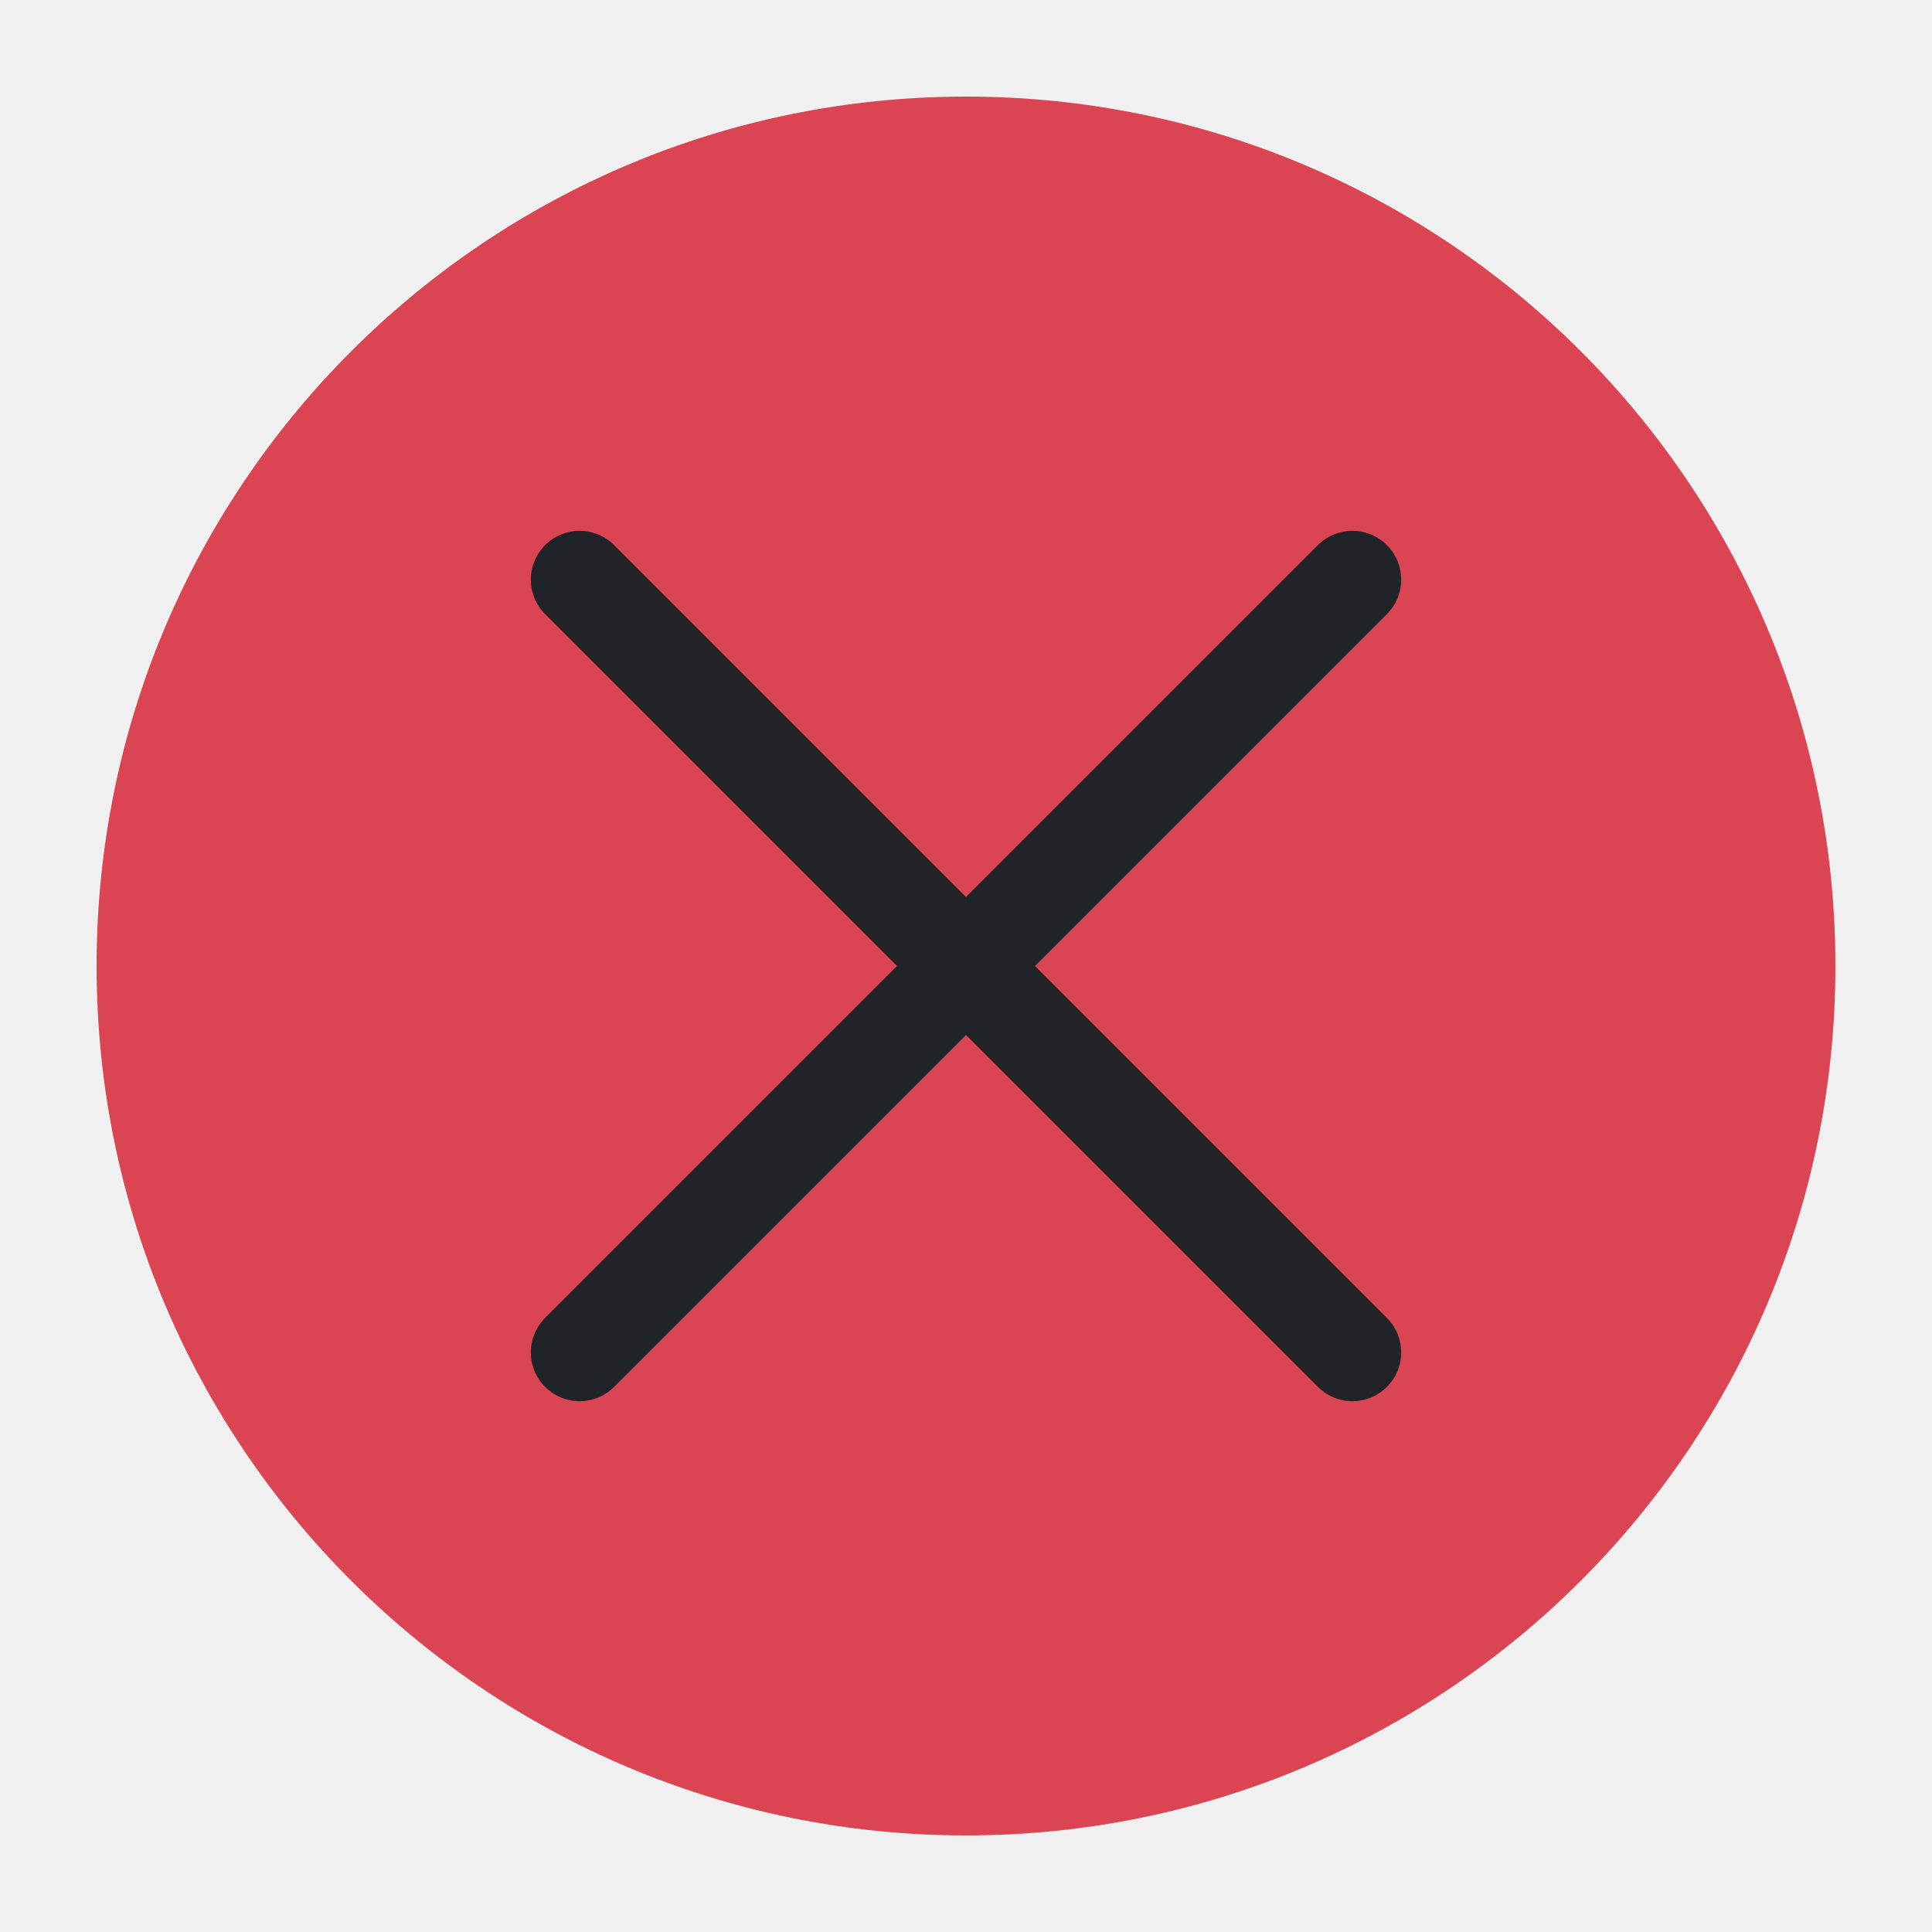
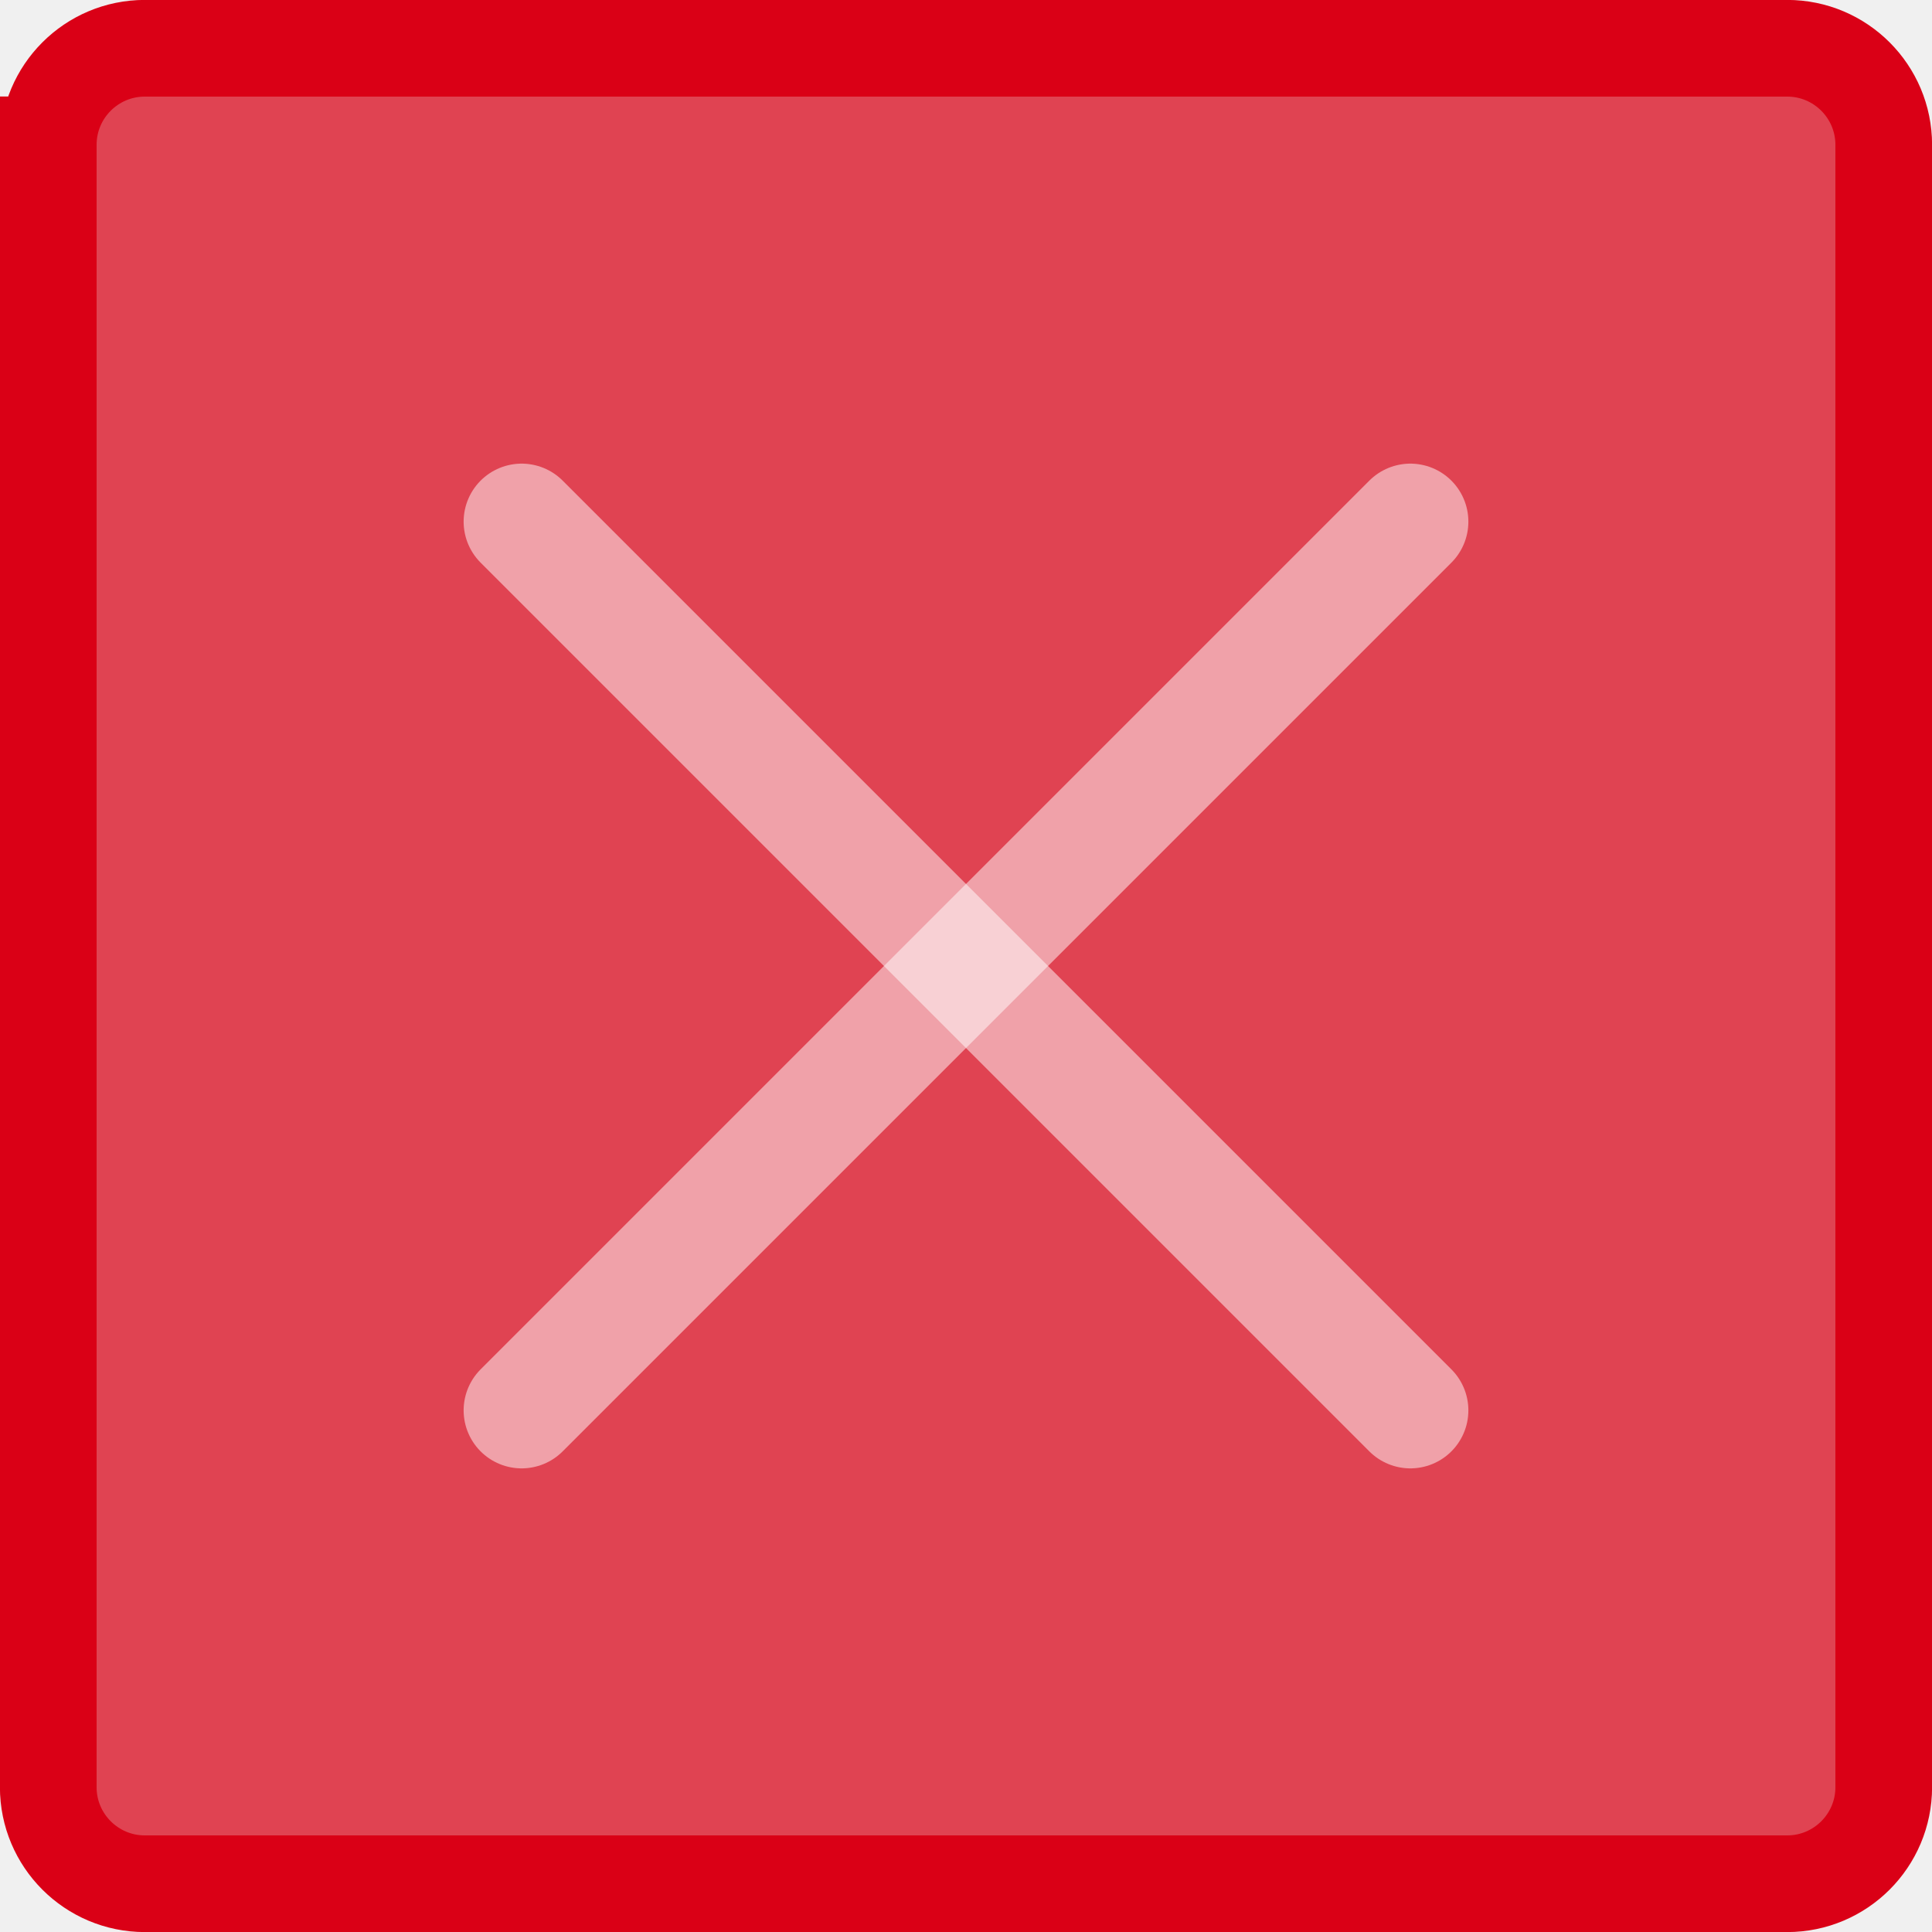
<svg xmlns="http://www.w3.org/2000/svg" viewBox="0 0 50 50" version="1.2" baseProfile="tiny">
  <defs>
</defs>
  <g fill="none" stroke="black" stroke-width="1" fill-rule="evenodd" stroke-linecap="square" stroke-linejoin="bevel">
-     <g fill="#da4453" fill-opacity="1" stroke="none" transform="matrix(2.5,0,0,2.5,2.5,2.5)" font-family="Noto Sans" font-size="10" font-weight="400" font-style="normal">
-       <circle cx="9" cy="9" r="9" />
+     <g fill="none" stroke="#000000" stroke-opacity="1" stroke-width="1" stroke-linecap="square" stroke-linejoin="bevel" transform="matrix(1,0,0,1,0,0)" font-family="Noto Sans" font-size="10" font-weight="400" font-style="normal">
+ </g>
+     <g fill="#da0016" fill-opacity="0.72" stroke="#da0016" stroke-opacity="1" stroke-width="2.502" stroke-linecap="square" stroke-linejoin="bevel" transform="matrix(1,0,0,1,2.5,2.5)" font-family="Noto Sans" font-size="10" font-weight="400" font-style="normal">
+       <path vector-effect="none" fill-rule="evenodd" d="M-1.251,1.249 C-1.251,-0.132 -0.132,-1.251 1.249,-1.251 L43.751,-1.251 C45.132,-1.251 46.251,-0.132 46.251,1.249 L46.251,43.751 C46.251,45.132 45.132,46.251 43.751,46.251 L1.249,46.251 C-0.132,46.251 -1.251,45.132 -1.251,43.751 L-1.251,1.249" />
    </g>
-     <g fill="none" stroke="#202428" stroke-opacity="1" stroke-width="1.01" stroke-linecap="round" stroke-linejoin="miter" stroke-miterlimit="2" transform="matrix(2.5,0,0,2.5,2.5,2.5)" font-family="Noto Sans" font-size="10" font-weight="400" font-style="normal">
-       <polyline fill="none" vector-effect="none" points="5,5 13,13 " />
-       <polyline fill="none" vector-effect="none" points="13,5 5,13 " />
+     <g fill="none" stroke="#000000" stroke-opacity="1" stroke-width="1" stroke-linecap="square" stroke-linejoin="bevel" transform="matrix(1,0,0,1,0,0)" font-family="Noto Sans" font-size="10" font-weight="400" font-style="normal">
+ </g>
+     <g fill="none" stroke="#ffffff" stroke-opacity="0.5" stroke-width="1.001" stroke-linecap="square" stroke-linejoin="bevel" transform="matrix(2.5,0,0,2.5,2.5,2.5)" font-family="Noto Sans" font-size="10" font-weight="400" font-style="normal">
+ </g>
+     <g fill="none" stroke="#ffffff" stroke-opacity="0.5" stroke-width="1.001" stroke-linecap="round" stroke-linejoin="miter" stroke-miterlimit="2" transform="matrix(2.5,0,0,2.5,2.5,2.5)" font-family="Noto Sans" font-size="10" font-weight="400" font-style="normal">
+ </g>
+     <g fill="none" stroke="#ffffff" stroke-opacity="0.5" stroke-width="1.001" stroke-linecap="round" stroke-linejoin="miter" stroke-miterlimit="2" transform="matrix(2.5,0,0,2.5,2.5,2.5)" font-family="Noto Sans" font-size="10" font-weight="400" font-style="normal">
+ </g>
+     <g fill="none" stroke="#ffffff" stroke-opacity="0.5" stroke-width="1.201" stroke-linecap="round" stroke-linejoin="miter" stroke-miterlimit="2" transform="matrix(2.5,0,0,2.5,2.5,2.5)" font-family="Noto Sans" font-size="10" font-weight="400" font-style="normal">
+       <polyline fill="none" vector-effect="none" points="4.4,4.4 13.6,13.6 " />
+       <polyline fill="none" vector-effect="none" points="13.6,4.4 4.4,13.6 " />
    </g>
+     <g fill="none" stroke="#ffffff" stroke-opacity="0.5" stroke-width="1.001" stroke-linecap="square" stroke-linejoin="bevel" transform="matrix(2.5,0,0,2.5,2.5,2.5)" font-family="Noto Sans" font-size="10" font-weight="400" font-style="normal">
+ </g>
    <g fill="none" stroke="#000000" stroke-opacity="1" stroke-width="1" stroke-linecap="square" stroke-linejoin="bevel" transform="matrix(1,0,0,1,0,0)" font-family="Noto Sans" font-size="10" font-weight="400" font-style="normal">
</g>
  </g>
</svg>
